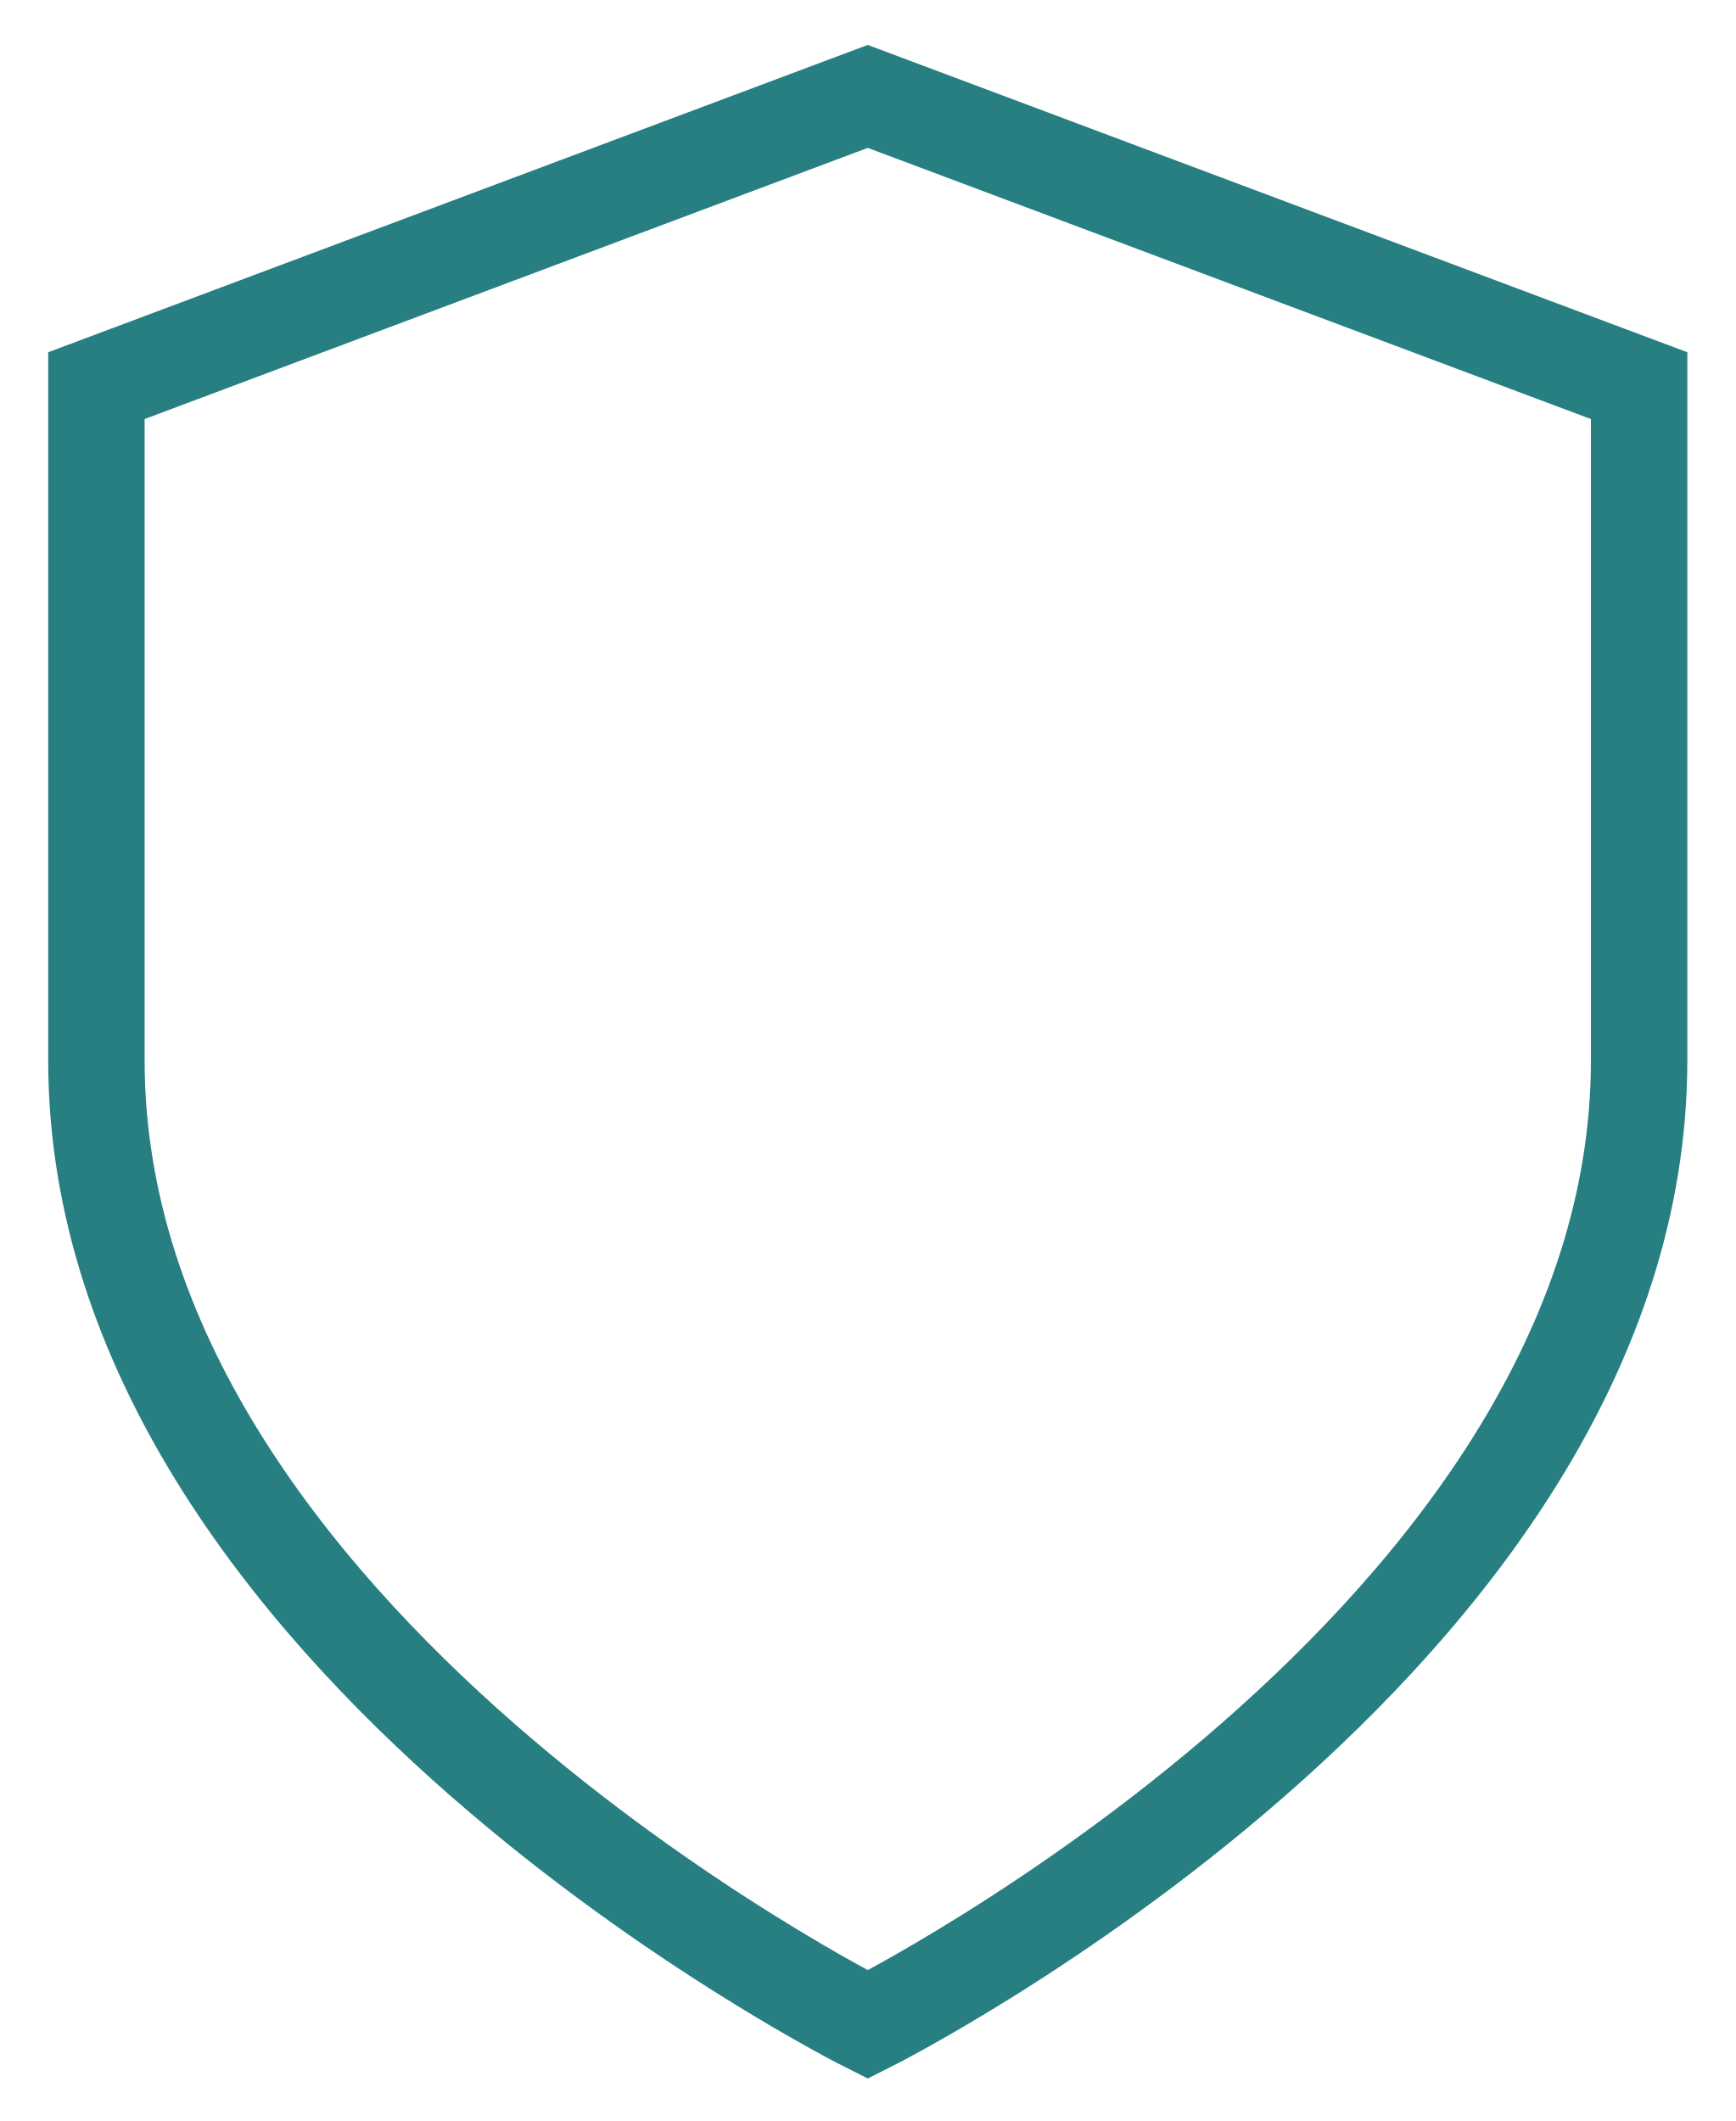
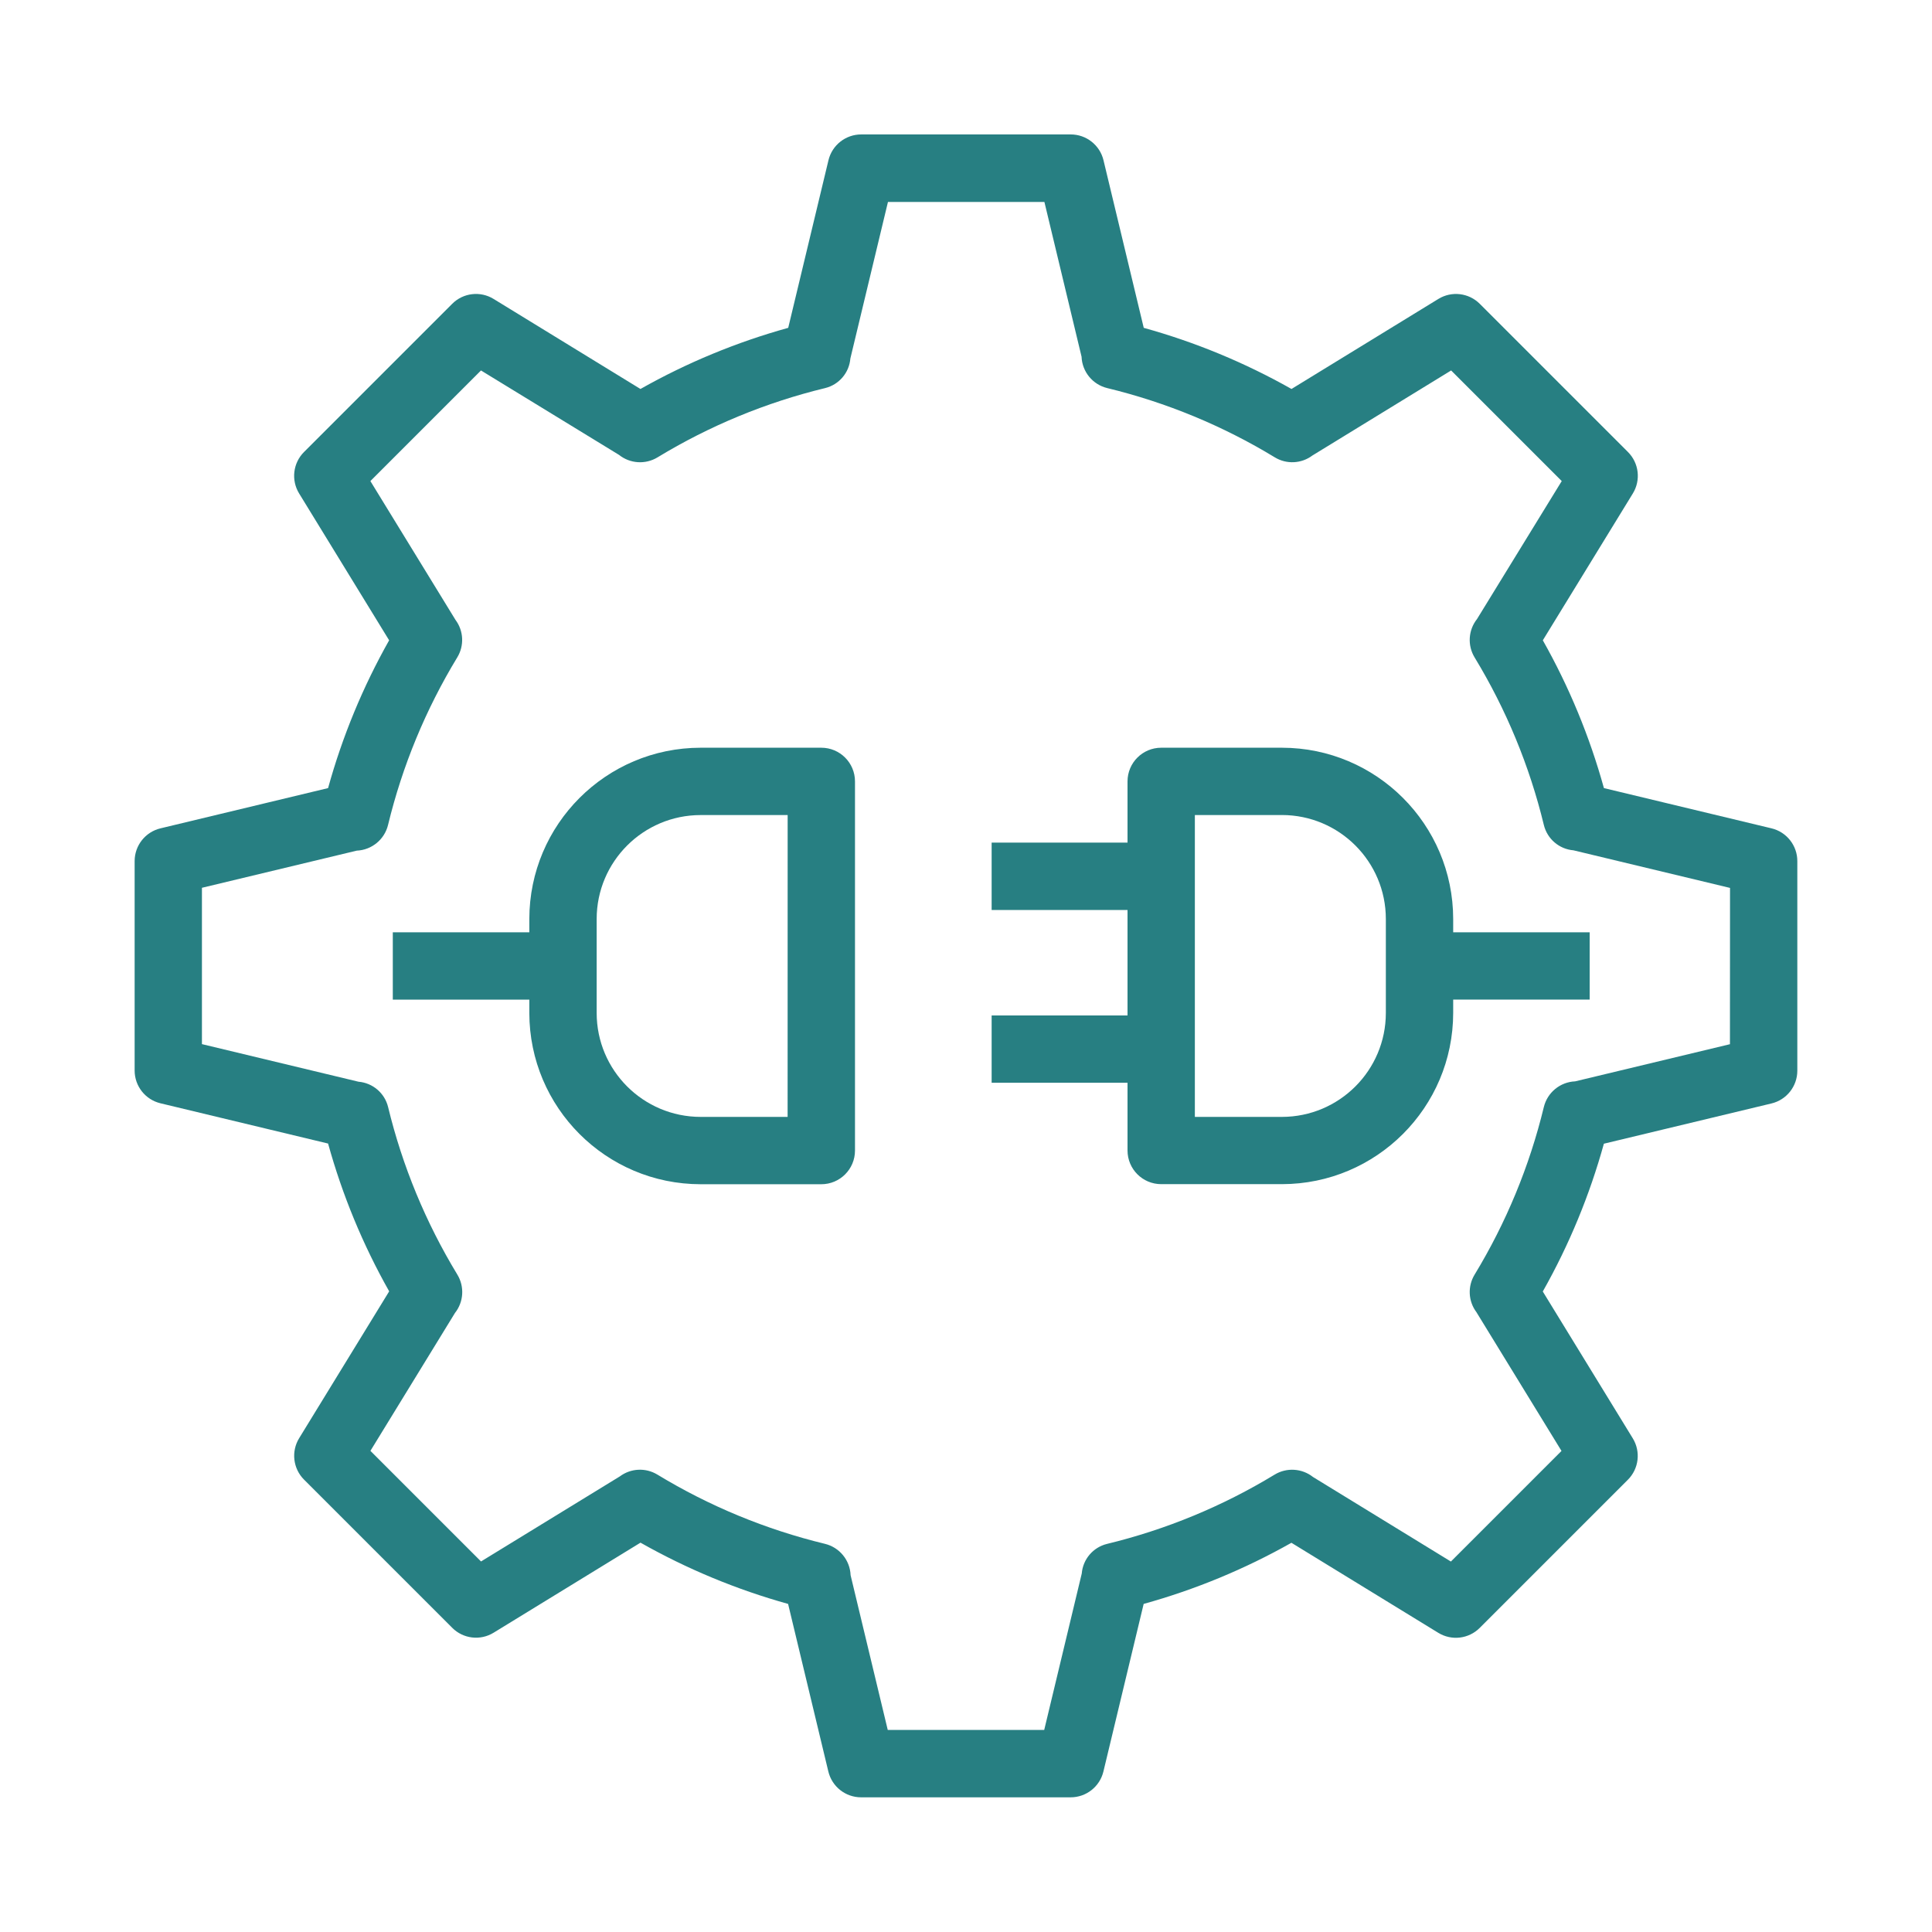
- <svg xmlns="http://www.w3.org/2000/svg" version="1.2" overflow="visible" preserveAspectRatio="none" viewBox="0 0 36 44" width="36" height="44">
-   <g transform="translate(2, 2)">
-     <defs>
-       <path id="path-1622499712791788" d="M24 44 C24 44 40 36 40 24 C40 24 40 10 40 10 C40 10 24 4 24 4 C24 4 8 10 8 10 C8 10 8 24 8 24 C8 36 24 44 24 44 Z" vector-effect="non-scaling-stroke" />
-     </defs>
-     <g transform="translate(-8, -4)">
-       <path d="M24 44 C24 44 40 36 40 24 C40 24 40 10 40 10 C40 10 24 4 24 4 C24 4 8 10 8 10 C8 10 8 24 8 24 C8 36 24 44 24 44 Z" style="stroke: rgb(39, 127, 130); stroke-width: 2; stroke-linecap: butt; stroke-linejoin: miter; fill: none;" vector-effect="non-scaling-stroke" />
+ <svg xmlns="http://www.w3.org/2000/svg" width="48" height="48" viewBox="0 0 48 48">
+   <defs>
+     <clipPath id="clip-REST-gRPC-API">
+       <rect width="48" height="48" />
+     </clipPath>
+   </defs>
+   <g id="REST-gRPC-API" clip-path="url(#clip-REST-gRPC-API)">
+     <g id="noun_API_410844" transform="translate(-9.62 -9.62)">
+       <g id="Group_3" data-name="Group 3" transform="translate(12.965 12.965)">
+         <path id="Path_40" data-name="Path 40" d="M53.633,30.2l-4.164-1a16.316,16.316,0,0,0-1.518-3.672l2.237-3.649a.837.837,0,0,0-.122-1.029l-3.681-3.681a.836.836,0,0,0-1.029-.122l-3.649,2.237a16.343,16.343,0,0,0-3.671-1.519l-1-4.164a.837.837,0,0,0-.814-.641H31.017a.837.837,0,0,0-.814.641l-1,4.164a16.343,16.343,0,0,0-3.671,1.519l-3.649-2.237a.835.835,0,0,0-1.029.122l-3.681,3.681a.837.837,0,0,0-.122,1.029l2.237,3.649A16.316,16.316,0,0,0,17.771,29.2l-4.164,1a.837.837,0,0,0-.642.813v5.205a.837.837,0,0,0,.642.813l4.164,1a16.316,16.316,0,0,0,1.518,3.672l-2.237,3.649a.837.837,0,0,0,.122,1.029l3.681,3.681a.834.834,0,0,0,1.029.122l3.649-2.237A16.358,16.358,0,0,0,29.2,49.469l1,4.164a.837.837,0,0,0,.814.641h5.206a.837.837,0,0,0,.814-.641l1-4.164a16.358,16.358,0,0,0,3.671-1.519l3.649,2.237a.836.836,0,0,0,1.029-.122l3.681-3.681a.837.837,0,0,0,.122-1.029L47.95,41.707a16.316,16.316,0,0,0,1.518-3.672l4.164-1a.837.837,0,0,0,.642-.813V31.017A.837.837,0,0,0,53.633,30.2ZM52.6,35.563l-3.846.923a.837.837,0,0,0-.778.639,14.673,14.673,0,0,1-1.72,4.163.833.833,0,0,0,.045.932l2.114,3.448-2.748,2.748-3.425-2.1a.838.838,0,0,0-.955-.059,14.678,14.678,0,0,1-4.164,1.721.826.826,0,0,0-.627.735L35.563,52.6H31.676l-.923-3.844a.836.836,0,0,0-.638-.78,14.678,14.678,0,0,1-4.164-1.721.835.835,0,0,0-.932.046l-3.448,2.113-2.748-2.748,2.1-3.425a.836.836,0,0,0,.059-.955,14.673,14.673,0,0,1-1.72-4.163.828.828,0,0,0-.735-.628l-3.89-.934V31.677l3.846-.923a.837.837,0,0,0,.778-.639,14.673,14.673,0,0,1,1.72-4.163.833.833,0,0,0-.045-.932l-2.114-3.448,2.748-2.748L25,20.922a.837.837,0,0,0,.956.061,14.671,14.671,0,0,1,4.164-1.721.826.826,0,0,0,.627-.735l.934-3.889h3.887l.923,3.844a.836.836,0,0,0,.638.78,14.671,14.671,0,0,1,4.164,1.721.833.833,0,0,0,.933-.046l3.447-2.113,2.748,2.748L46.316,25a.836.836,0,0,0-.059.955,14.673,14.673,0,0,1,1.72,4.163.828.828,0,0,0,.735.628l3.89.934Z" transform="translate(-12.965 -12.965)" fill="#277f82" />
+         <path id="Path_41" data-name="Path 41" d="M35.111,40.277h-3a4.259,4.259,0,0,0-4.254,4.255v.331H24.465v1.673h3.392v.331a4.259,4.259,0,0,0,4.254,4.255h3a.837.837,0,0,0,.837-.837V41.114A.837.837,0,0,0,35.111,40.277Zm-.837,9.172H32.111a2.584,2.584,0,0,1-2.581-2.582V44.532a2.584,2.584,0,0,1,2.581-2.582h2.164Z" transform="translate(-18.051 -25.045)" fill="#277f82" />
+         <path id="Path_42" data-name="Path 42" d="M62.609,44.532a4.259,4.259,0,0,0-4.254-4.255h-3a.837.837,0,0,0-.837.837v1.521H51.142v1.673h3.376v2.621H51.142V48.6h3.376v1.683a.837.837,0,0,0,.837.837h3a4.259,4.259,0,0,0,4.254-4.255v-.331H66V44.863H62.609Zm-1.673,2.335a2.584,2.584,0,0,1-2.581,2.582H56.191v-7.5h2.164a2.584,2.584,0,0,1,2.581,2.582Z" transform="translate(-29.85 -25.045)" fill="#277f82" />
+       </g>
    </g>
  </g>
</svg>
